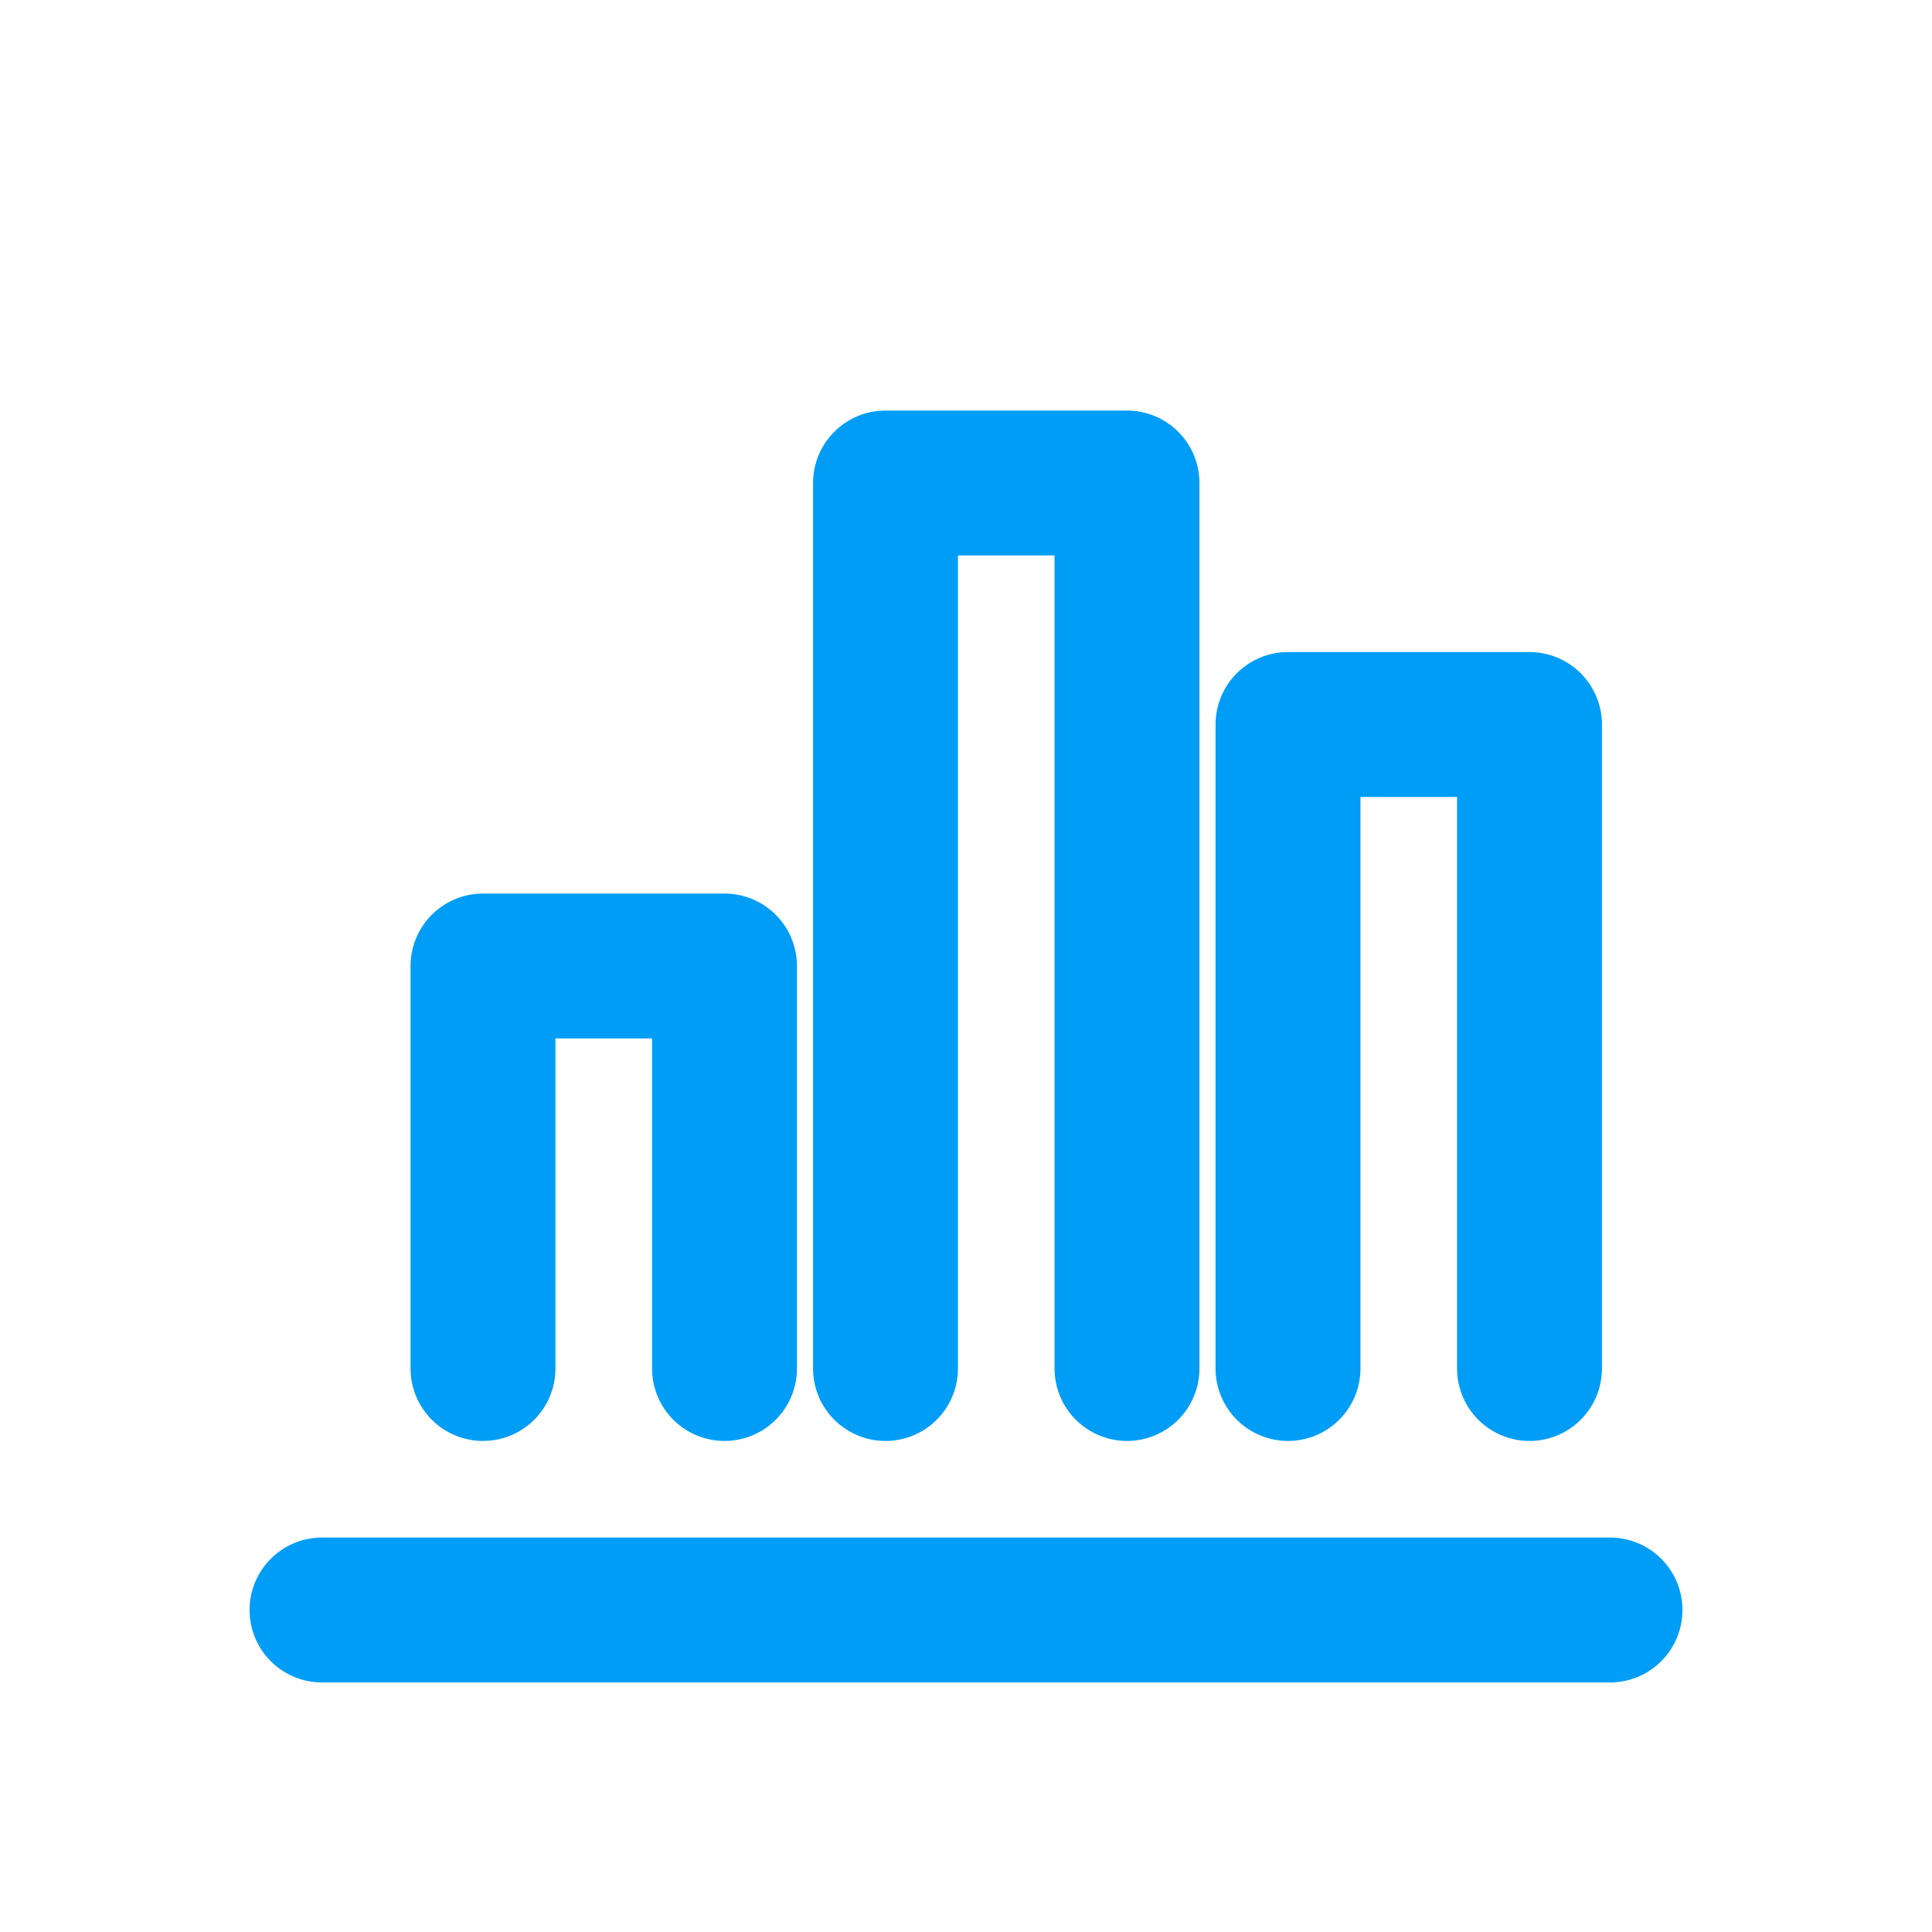
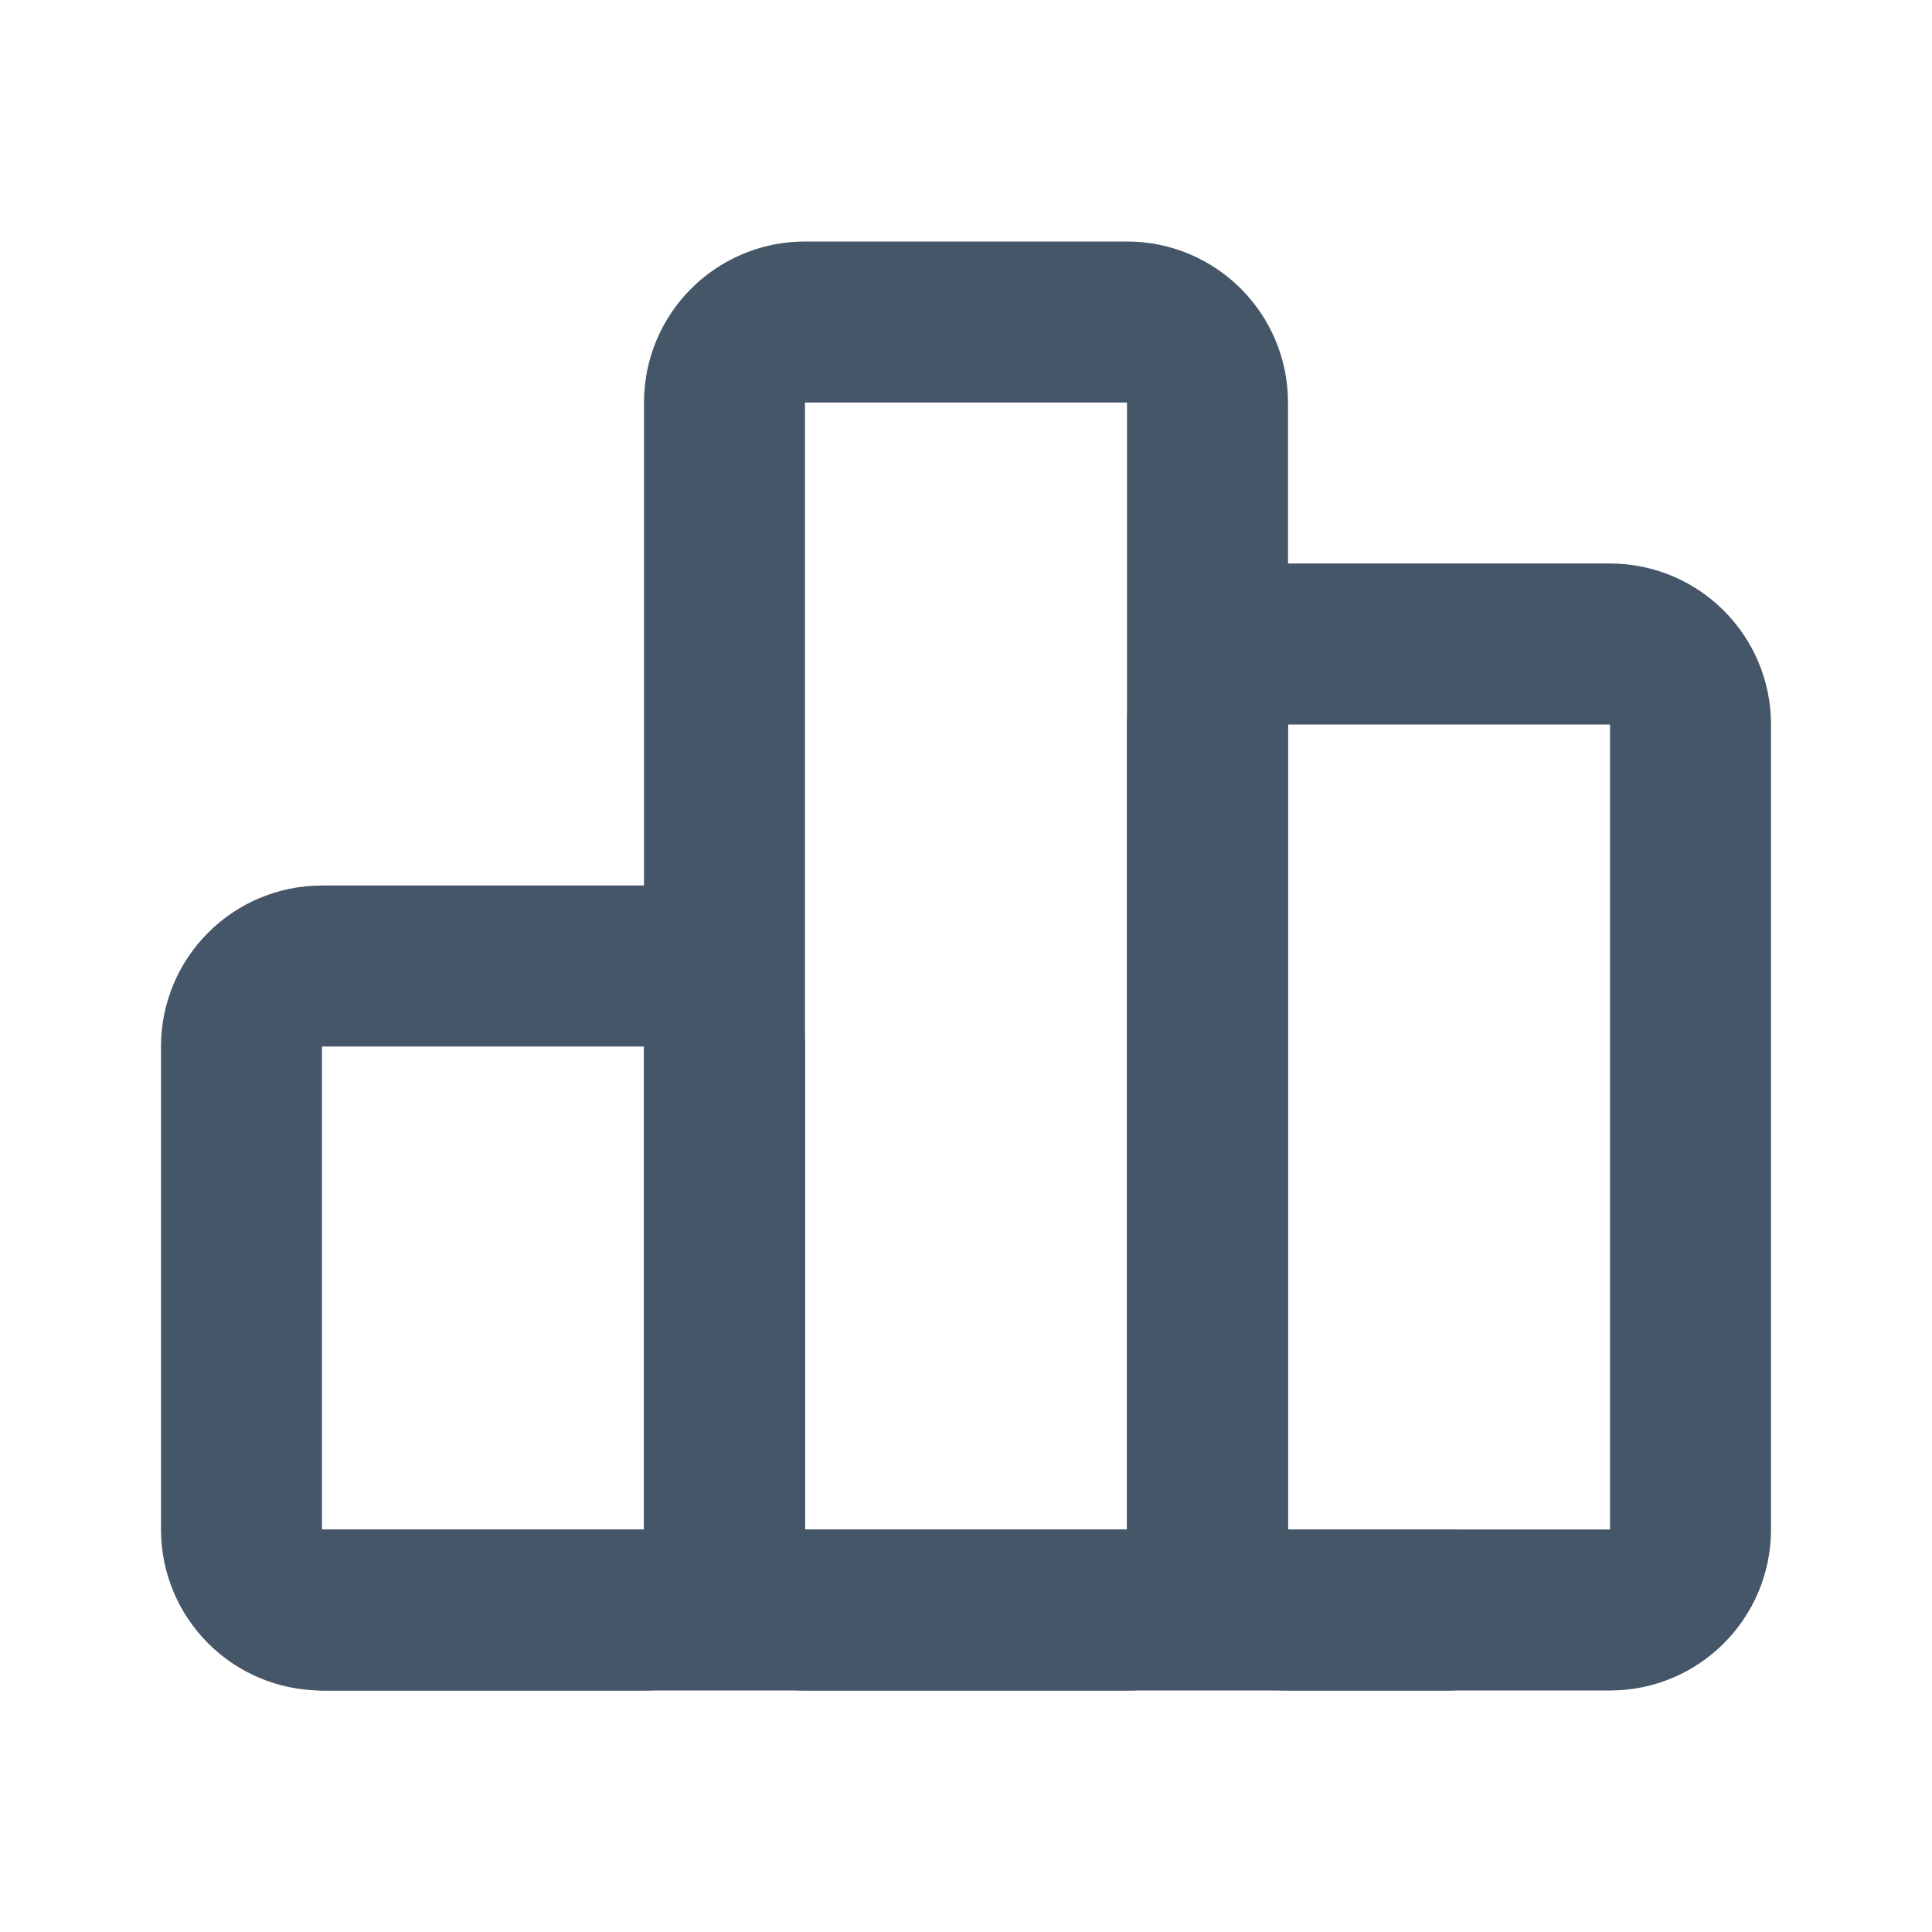
- <svg xmlns="http://www.w3.org/2000/svg" width="32" height="32" viewBox="0 0 24 24">
-   <g fill="none" stroke="#465669" stroke-width="1.8" stroke-linecap="round" stroke-linejoin="round">
-     <path d="M4 20h16M6 17v-5h3v5M11 17V6h3v11M16 17V9h3v8" stroke="#009df7" />
-   </g>
+ <svg xmlns="http://www.w3.org/2000/svg" width="24" height="24" viewBox="0 0 24 24" fill="none" stroke="#465669" stroke-width="2" stroke-linecap="round" stroke-linejoin="round">
+   <path d="M3 13a1 1 0 0 1 1 -1h4a1 1 0 0 1 1 1v6a1 1 0 0 1 -1 1h-4a1 1 0 0 1 -1 -1l0 -6" />
+   <path d="M15 9a1 1 0 0 1 1 -1h4a1 1 0 0 1 1 1v10a1 1 0 0 1 -1 1h-4a1 1 0 0 1 -1 -1l0 -10" />
+   <path d="M9 5a1 1 0 0 1 1 -1h4a1 1 0 0 1 1 1v14a1 1 0 0 1 -1 1h-4a1 1 0 0 1 -1 -1l0 -14" />
+   <path d="M4 20h14" />
</svg>
